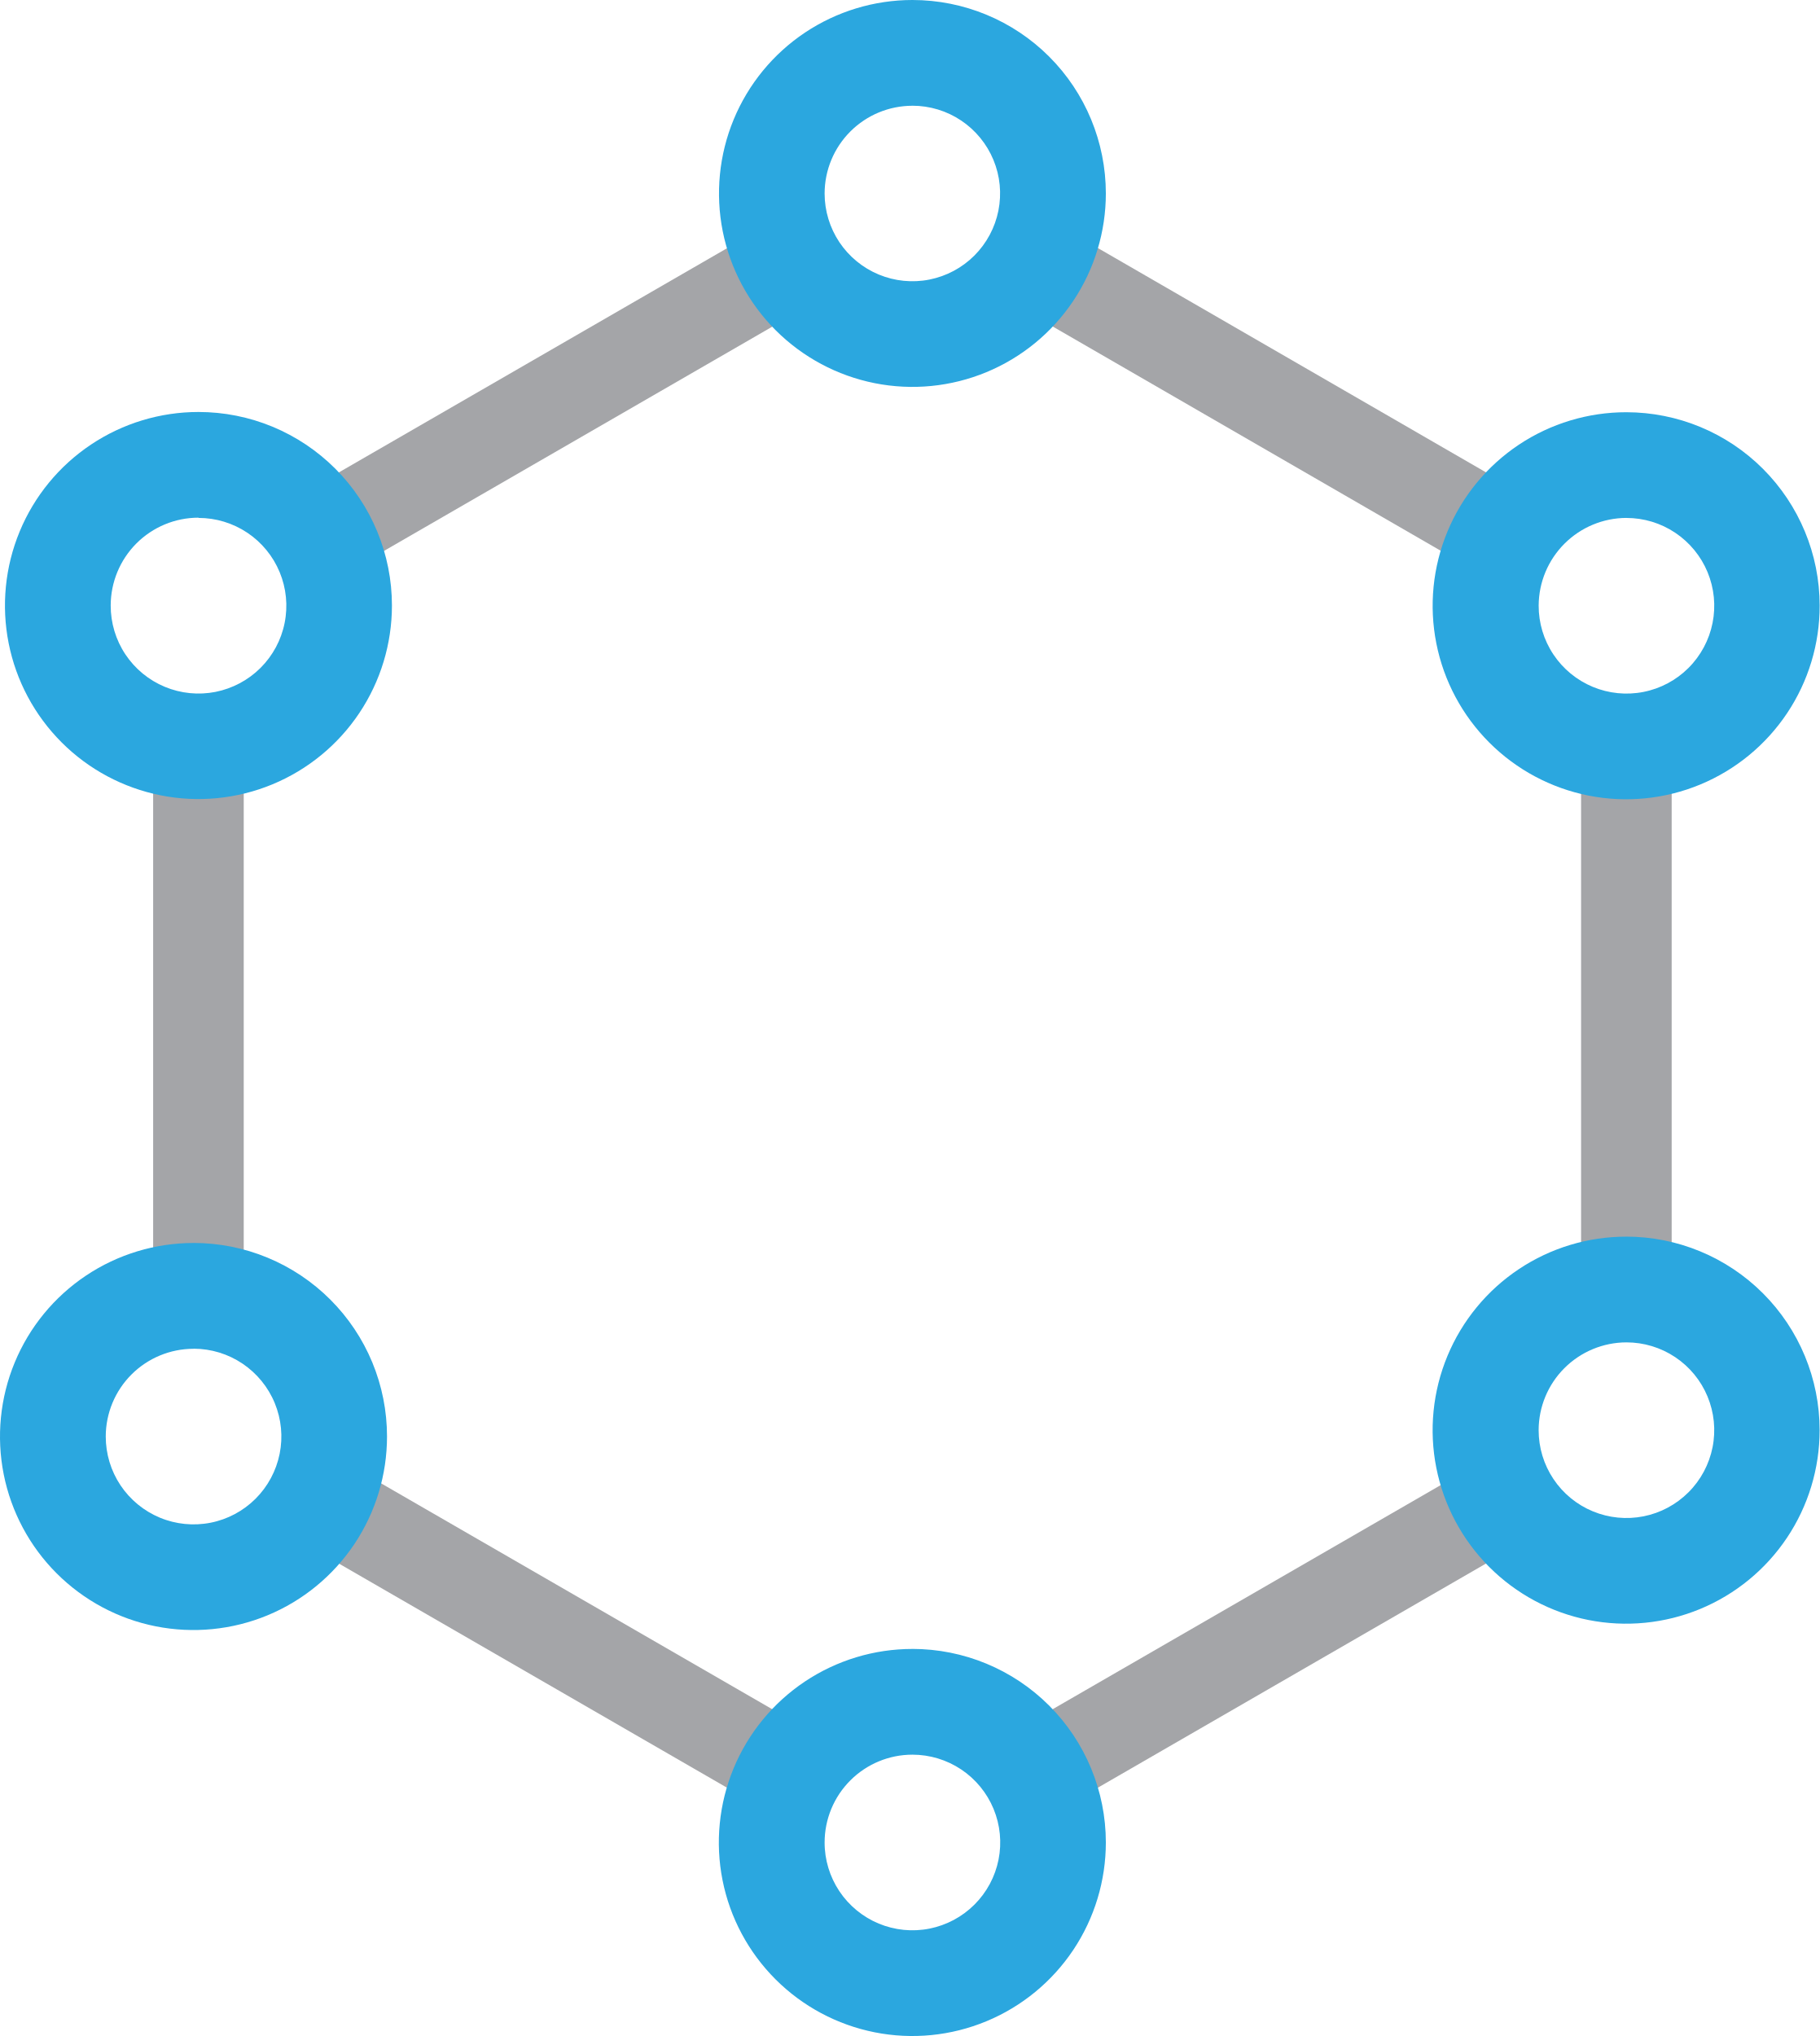
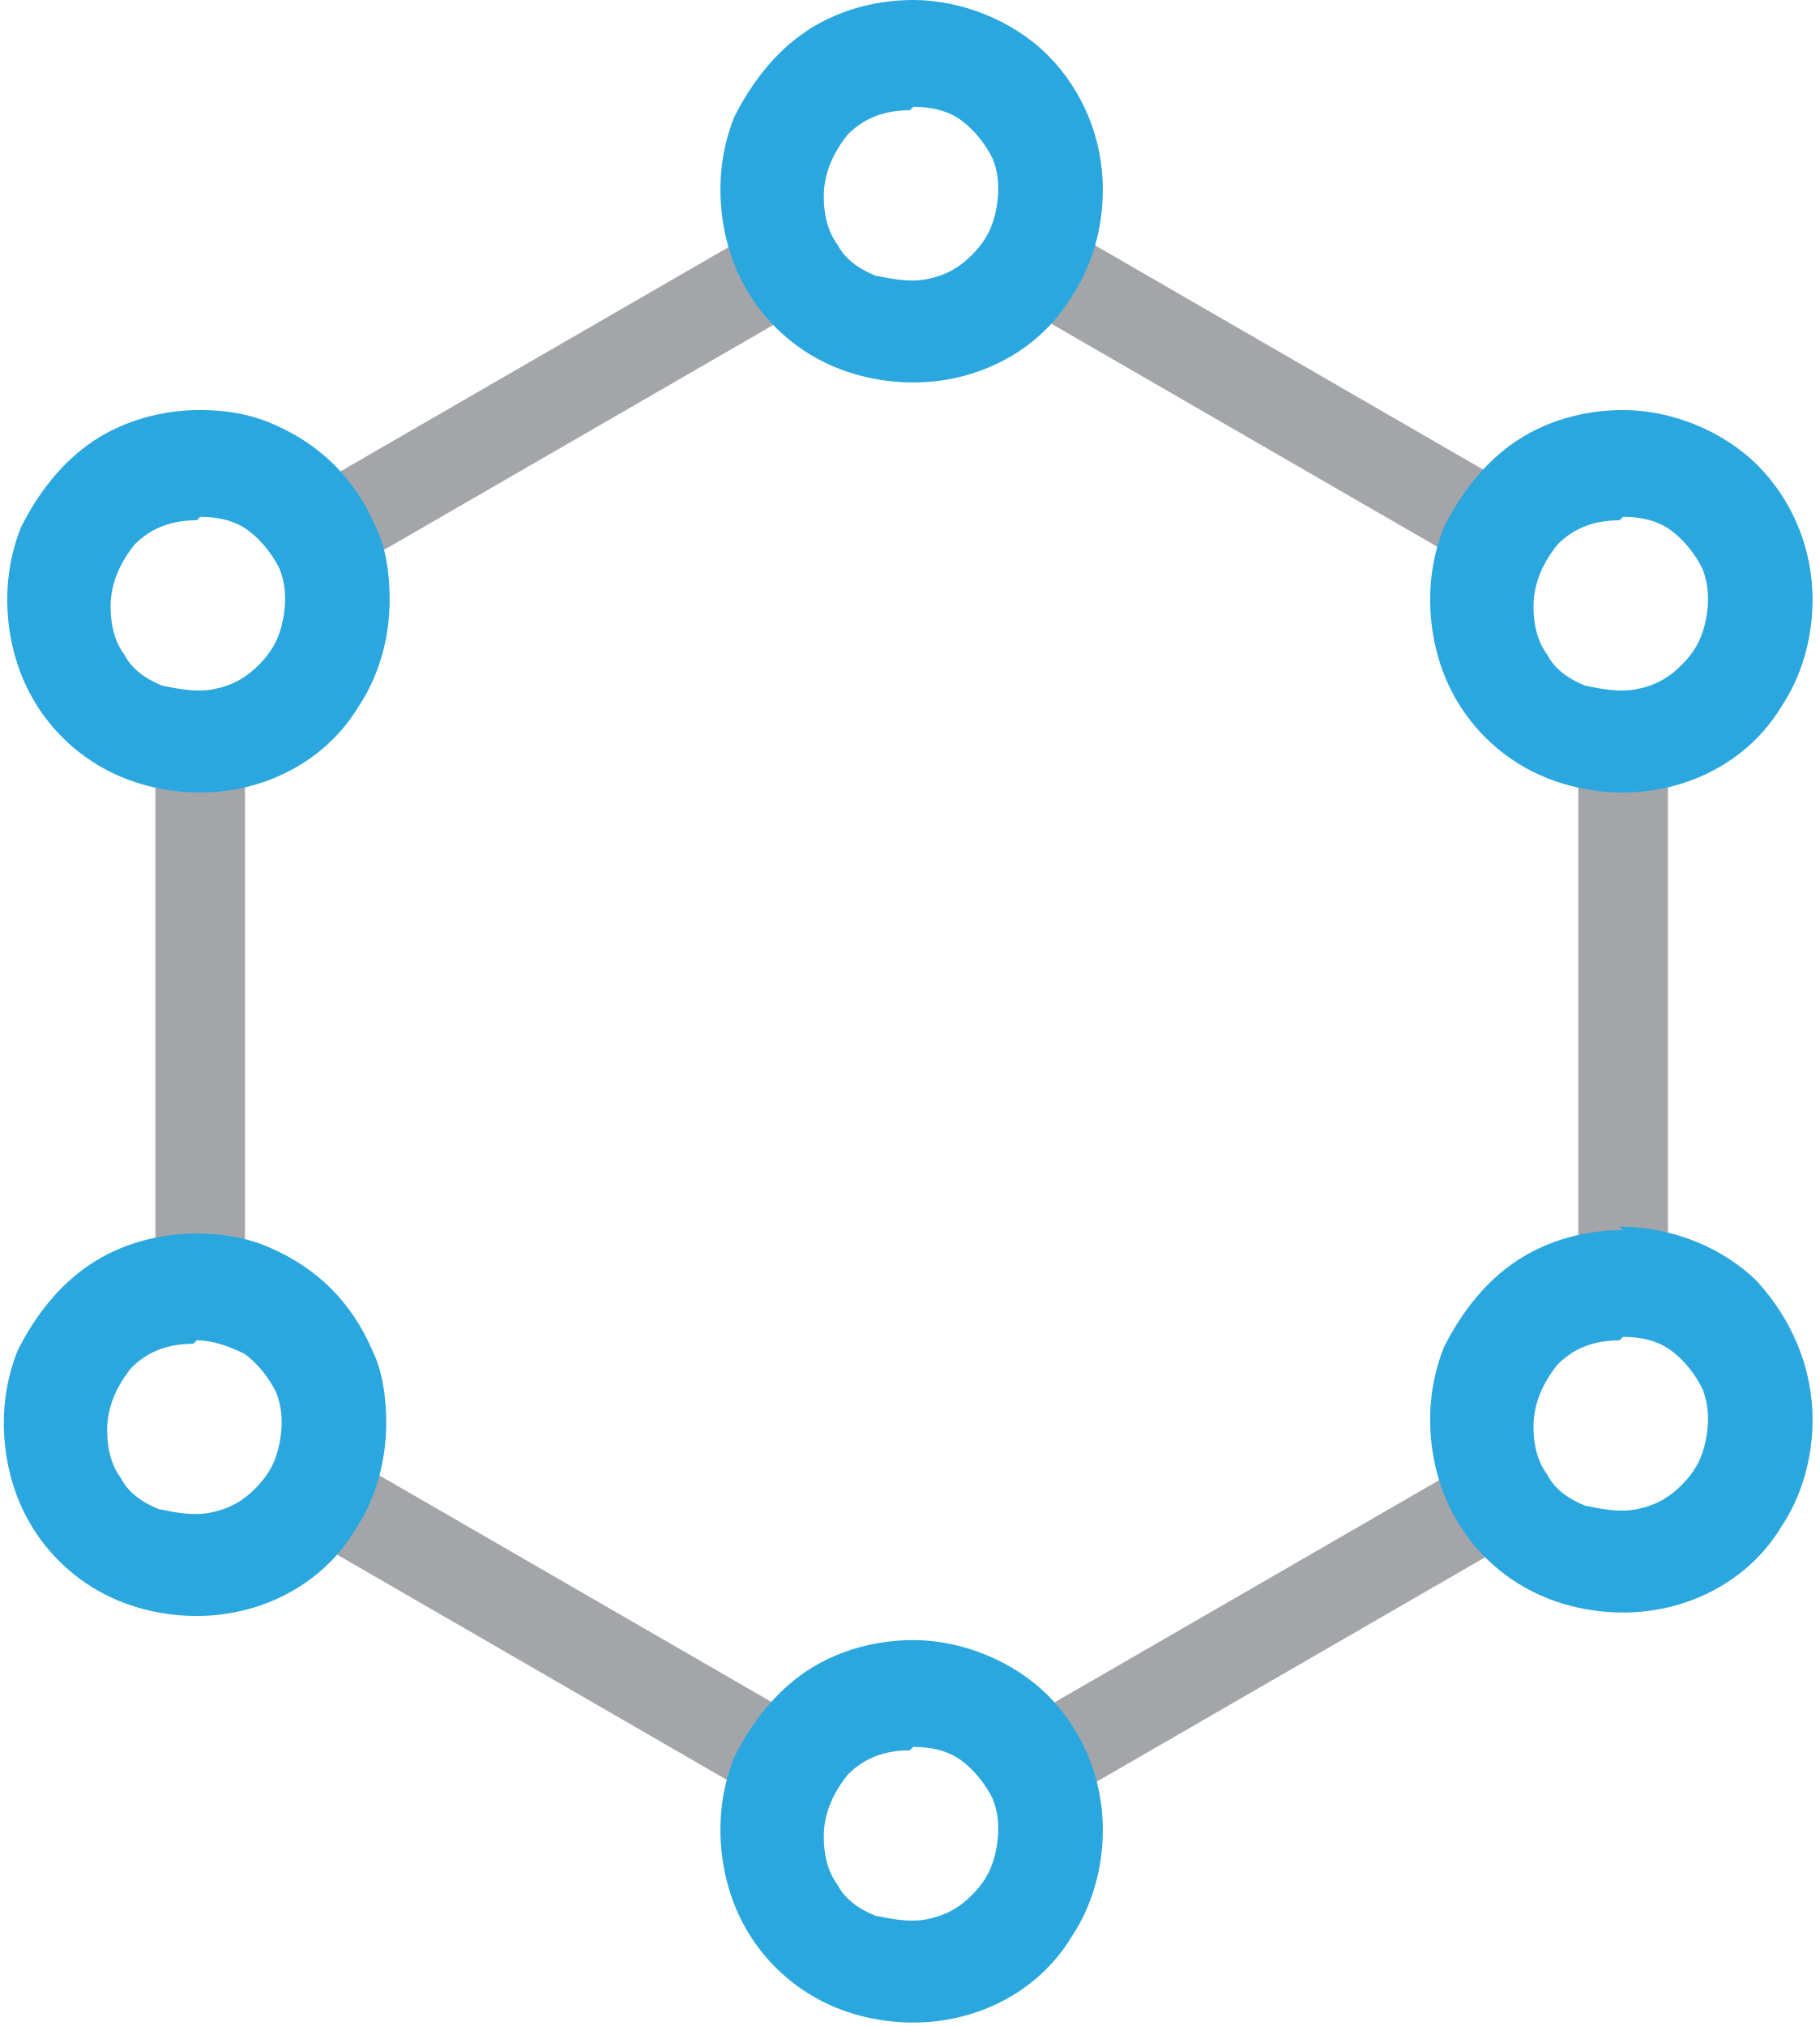
- <svg xmlns="http://www.w3.org/2000/svg" width="52.552" height="58.794" viewBox="0 0 52.552 58.794" version="1.1" id="svg26" style="fill:none">
-   <defs id="defs30" />
-   <path d="m 43.394,16.735 c -0.23,-4e-4 -0.455,-0.061 -0.654,-0.177 l -13.489,-7.795 c -0.152,-0.084 -0.286,-0.198 -0.394,-0.334 -0.108,-0.136 -0.187,-0.293 -0.234,-0.46 -0.046,-0.167 -0.059,-0.343 -0.037,-0.515 0.022,-0.172 0.078,-0.339 0.165,-0.489 0.087,-0.151 0.203,-0.282 0.341,-0.387 0.138,-0.105 0.296,-0.182 0.465,-0.225 0.168,-0.043 0.344,-0.053 0.515,-0.028 0.172,0.025 0.337,0.084 0.486,0.174 l 13.489,7.795 c 0.25,0.144 0.445,0.366 0.556,0.632 0.111,0.266 0.13,0.562 0.055,0.84 -0.075,0.279 -0.239,0.524 -0.468,0.7 -0.229,0.175 -0.509,0.27 -0.797,0.27 z" id="path2" style="fill:#a4a5a8" />
-   <path d="m 46.97,38.296 c -0.347,0 -0.68,-0.138 -0.925,-0.383 -0.245,-0.245 -0.383,-0.578 -0.383,-0.925 v -15.617 c 0,-0.347 0.138,-0.68 0.383,-0.925 0.245,-0.245 0.578,-0.383 0.925,-0.383 0.347,0 0.68,0.138 0.925,0.383 0.245,0.245 0.383,0.578 0.383,0.925 v 15.617 c 0,0.347 -0.138,0.68 -0.383,0.925 -0.245,0.245 -0.578,0.383 -0.925,0.383 z" id="path4" style="fill:#a4a5a8" />
-   <path d="m 29.905,52.463 c -0.288,3e-4 -0.569,-0.095 -0.797,-0.27 -0.229,-0.175 -0.393,-0.421 -0.468,-0.7 -0.075,-0.279 -0.055,-0.574 0.055,-0.84 0.111,-0.266 0.306,-0.489 0.556,-0.632 l 13.489,-7.789 c 0.149,-0.09 0.314,-0.149 0.486,-0.174 0.172,-0.025 0.347,-0.016 0.516,0.028 0.168,0.043 0.326,0.12 0.465,0.225 0.138,0.105 0.255,0.237 0.341,0.387 0.087,0.151 0.143,0.317 0.165,0.489 0.022,0.172 0.009,0.347 -0.037,0.515 -0.046,0.168 -0.126,0.324 -0.234,0.461 -0.108,0.136 -0.241,0.25 -0.394,0.334 l -13.489,7.789 c -0.199,0.115 -0.424,0.176 -0.654,0.177 z" id="path6" style="fill:#a4a5a8" />
-   <path d="m 22.797,52.463 c -0.23,-5e-4 -0.455,-0.061 -0.654,-0.177 l -13.489,-7.789 c -0.152,-0.084 -0.286,-0.198 -0.394,-0.334 -0.108,-0.137 -0.187,-0.293 -0.234,-0.461 -0.046,-0.168 -0.059,-0.343 -0.037,-0.515 0.022,-0.172 0.078,-0.339 0.165,-0.489 0.087,-0.15 0.203,-0.282 0.341,-0.387 0.138,-0.105 0.296,-0.182 0.465,-0.225 0.168,-0.043 0.344,-0.053 0.516,-0.028 0.172,0.025 0.337,0.084 0.486,0.174 l 13.489,7.789 c 0.25,0.144 0.445,0.366 0.556,0.632 0.111,0.266 0.13,0.561 0.055,0.84 -0.075,0.278 -0.239,0.524 -0.468,0.7 -0.229,0.175 -0.509,0.27 -0.797,0.27 z" id="path8" style="fill:#a4a5a8" />
-   <path d="m 5.731,38.296 c -0.347,0 -0.68,-0.138 -0.925,-0.383 -0.245,-0.245 -0.383,-0.578 -0.383,-0.925 v -15.617 c 0,-0.347 0.138,-0.68 0.383,-0.925 0.245,-0.245 0.578,-0.383 0.925,-0.383 0.347,0 0.68,0.138 0.925,0.383 0.245,0.245 0.383,0.578 0.383,0.925 v 15.617 c 0,0.347 -0.138,0.68 -0.383,0.925 -0.245,0.245 -0.578,0.383 -0.925,0.383 z" id="path10" style="fill:#a4a5a8" />
-   <path d="m 9.309,16.737 c -0.288,3e-4 -0.569,-0.095 -0.797,-0.27 -0.229,-0.175 -0.393,-0.421 -0.468,-0.7 -0.075,-0.279 -0.055,-0.574 0.055,-0.84 0.111,-0.266 0.306,-0.489 0.556,-0.632 l 13.489,-7.789 c 0.149,-0.09 0.314,-0.149 0.486,-0.174 0.172,-0.025 0.347,-0.016 0.516,0.028 0.168,0.043 0.326,0.12 0.465,0.225 0.138,0.105 0.255,0.237 0.341,0.387 0.087,0.151 0.143,0.317 0.165,0.489 0.022,0.172 0.009,0.347 -0.037,0.515 -0.046,0.167 -0.126,0.324 -0.234,0.46 -0.108,0.136 -0.241,0.25 -0.394,0.334 l -13.488,7.789 c -0.199,0.115 -0.424,0.176 -0.654,0.177 z" id="path12" style="fill:#a4a5a8" />
-   <path d="m 46.97,14.957 c 0.502,-5e-4 0.993,0.148 1.41,0.427 0.417,0.279 0.743,0.675 0.935,1.139 0.192,0.464 0.242,0.974 0.144,1.466 -0.098,0.492 -0.34,0.944 -0.695,1.299 -0.355,0.355 -0.808,0.596 -1.3,0.693 -0.492,0.097 -1.003,0.046 -1.466,-0.147 -0.463,-0.193 -0.859,-0.519 -1.137,-0.937 -0.278,-0.418 -0.426,-0.909 -0.424,-1.411 0.003,-0.671 0.271,-1.313 0.746,-1.787 0.475,-0.474 1.117,-0.741 1.788,-0.743 z m 0,-3.053 c -1.106,-0.001 -2.187,0.326 -3.107,0.939 -0.92,0.614 -1.637,1.486 -2.061,2.508 -0.424,1.022 -0.535,2.146 -0.32,3.23 0.215,1.085 0.748,2.081 1.53,2.863 0.782,0.782 1.778,1.314 2.863,1.53 1.085,0.215 2.209,0.104 3.23,-0.32 1.021,-0.424 1.894,-1.141 2.508,-2.061 0.614,-0.92 0.941,-2.002 0.939,-3.107 -0.001,-1.48 -0.59,-2.899 -1.636,-3.946 -1.046,-1.047 -2.466,-1.635 -3.946,-1.636 z" id="path14" style="fill:#2ba7df" />
-   <path d="m 5.733,14.956 c 0.502,0 0.992,0.149 1.41,0.428 0.417,0.279 0.742,0.675 0.934,1.139 0.192,0.464 0.242,0.974 0.143,1.466 -0.098,0.492 -0.341,0.944 -0.696,1.298 -0.355,0.354 -0.808,0.595 -1.3,0.693 -0.492,0.097 -1.002,0.046 -1.466,-0.147 -0.463,-0.193 -0.859,-0.519 -1.137,-0.937 -0.278,-0.418 -0.425,-0.909 -0.424,-1.411 5.8e-4,-0.672 0.268,-1.317 0.743,-1.793 0.475,-0.475 1.12,-0.743 1.793,-0.743 z m 0,-3.059 c -1.105,-5e-4 -2.186,0.327 -3.105,0.941 -0.919,0.614 -1.636,1.486 -2.059,2.508 -0.423,1.021 -0.534,2.145 -0.319,3.229 0.215,1.084 0.747,2.08 1.529,2.862 0.781,0.782 1.777,1.314 2.861,1.53 1.084,0.216 2.208,0.105 3.229,-0.318 1.021,-0.423 1.894,-1.139 2.508,-2.058 0.614,-0.919 0.942,-2 0.942,-3.105 2e-4,-0.734 -0.144,-1.46 -0.425,-2.139 -0.281,-0.678 -0.692,-1.294 -1.211,-1.813 -0.519,-0.519 -1.135,-0.931 -1.813,-1.212 -0.678,-0.281 -1.405,-0.425 -2.138,-0.425 z" id="path16" style="fill:#2ba7df" />
-   <path d="m 5.597,38.947 c 0.501,0.001 0.991,0.151 1.407,0.431 0.416,0.28 0.74,0.676 0.931,1.14 0.191,0.464 0.24,0.973 0.141,1.465 -0.099,0.491 -0.341,0.943 -0.696,1.297 -0.355,0.354 -0.807,0.595 -1.299,0.692 -0.492,0.097 -1.002,0.046 -1.464,-0.146 -0.463,-0.193 -0.858,-0.518 -1.137,-0.935 -0.278,-0.417 -0.426,-0.907 -0.426,-1.409 0.001,-0.672 0.268,-1.315 0.743,-1.79 0.475,-0.475 1.119,-0.742 1.79,-0.743 z m -0.009,-3.053 c -1.105,0 -2.186,0.328 -3.105,0.942 -0.919,0.614 -1.635,1.487 -2.058,2.509 -0.423,1.021 -0.533,2.145 -0.318,3.229 0.216,1.084 0.748,2.08 1.53,2.861 0.782,0.781 1.778,1.314 2.862,1.529 1.084,0.215 2.208,0.104 3.229,-0.319 1.021,-0.423 1.894,-1.14 2.508,-2.059 0.614,-0.919 0.941,-2 0.941,-3.106 0,-0.734 -0.145,-1.46 -0.425,-2.138 -0.281,-0.678 -0.693,-1.294 -1.212,-1.813 -0.519,-0.519 -1.135,-0.93 -1.813,-1.211 -0.678,-0.281 -1.405,-0.425 -2.139,-0.425 z" id="path18" style="fill:#2ba7df" />
-   <path d="m 26.351,50.67 c 0.502,0 0.992,0.149 1.409,0.427 0.417,0.279 0.742,0.675 0.934,1.138 0.192,0.464 0.242,0.974 0.144,1.466 -0.098,0.492 -0.34,0.944 -0.695,1.298 -0.355,0.355 -0.807,0.596 -1.299,0.694 -0.492,0.098 -1.002,0.047 -1.465,-0.145 -0.463,-0.192 -0.859,-0.518 -1.138,-0.935 -0.278,-0.417 -0.427,-0.908 -0.426,-1.409 6e-4,-0.672 0.268,-1.317 0.744,-1.792 0.475,-0.475 1.12,-0.742 1.792,-0.742 z m 0,-3.053 c -1.105,-5e-4 -2.186,0.327 -3.106,0.941 -0.919,0.614 -1.636,1.487 -2.059,2.508 -0.423,1.021 -0.534,2.145 -0.319,3.229 0.215,1.084 0.748,2.08 1.53,2.862 0.782,0.782 1.778,1.314 2.862,1.53 1.084,0.216 2.208,0.105 3.229,-0.319 1.021,-0.423 1.894,-1.14 2.508,-2.059 0.614,-0.919 0.941,-2 0.941,-3.106 -6e-4,-1.481 -0.589,-2.902 -1.637,-3.95 -1.048,-1.048 -2.468,-1.636 -3.95,-1.637 z" id="path20" style="fill:#2ba7df" />
-   <path d="m 46.97,38.764 c 0.502,-4e-4 0.992,0.148 1.409,0.426 0.417,0.278 0.743,0.674 0.935,1.138 0.192,0.463 0.243,0.973 0.145,1.465 -0.098,0.492 -0.339,0.944 -0.694,1.299 -0.355,0.355 -0.806,0.597 -1.298,0.695 -0.492,0.098 -1.002,0.048 -1.466,-0.144 -0.464,-0.192 -0.86,-0.517 -1.138,-0.934 -0.279,-0.417 -0.427,-0.907 -0.427,-1.409 0.001,-0.672 0.268,-1.316 0.743,-1.791 0.475,-0.475 1.119,-0.743 1.79,-0.745 z m 0,-3.053 c -1.106,-0.001 -2.187,0.325 -3.107,0.939 -0.92,0.613 -1.637,1.486 -2.061,2.507 -0.424,1.021 -0.536,2.145 -0.321,3.229 0.215,1.085 0.747,2.081 1.528,2.863 0.781,0.782 1.777,1.315 2.861,1.531 1.084,0.216 2.208,0.106 3.23,-0.317 1.022,-0.423 1.895,-1.139 2.509,-2.058 0.614,-0.919 0.942,-2 0.942,-3.106 0,-1.482 -0.589,-2.904 -1.637,-3.952 -1.048,-1.048 -2.47,-1.637 -3.952,-1.637 z" id="path22" style="fill:#2ba7df" />
-   <path d="m 26.352,3.053 c 0.501,4.3e-4 0.991,0.149 1.407,0.428 0.416,0.279 0.741,0.675 0.932,1.138 0.192,0.463 0.241,0.972 0.143,1.464 -0.098,0.491 -0.34,0.943 -0.694,1.297 -0.354,0.354 -0.806,0.595 -1.297,0.693 -0.491,0.098 -1.001,0.047 -1.464,-0.145 -0.463,-0.192 -0.858,-0.517 -1.137,-0.933 -0.278,-0.417 -0.427,-0.906 -0.427,-1.407 6e-4,-0.672 0.268,-1.317 0.744,-1.792 0.475,-0.475 1.12,-0.742 1.792,-0.742 z m 0,-3.053 c -1.105,0 -2.185,0.328 -3.104,0.941 -0.919,0.614 -1.635,1.486 -2.058,2.507 -0.423,1.021 -0.533,2.144 -0.318,3.228 0.216,1.084 0.748,2.079 1.529,2.86 0.781,0.781 1.777,1.313 2.86,1.529 1.084,0.216 2.207,0.105 3.228,-0.318 1.021,-0.423 1.893,-1.139 2.507,-2.058 0.614,-0.919 0.941,-1.999 0.941,-3.104 -5e-4,-1.481 -0.589,-2.902 -1.637,-3.95 C 29.254,0.589 27.833,5.78e-4 26.352,0 Z" id="path24" style="fill:#2ba7df" />
+ <svg xmlns="http://www.w3.org/2000/svg" width="53" height="59" viewBox="0 0 52.6 58.8" fill="none">
+   <style>
+   .a{
+     fill:#a4a5a8;
+   }
+   .b{
+     fill:#2ba7df;
+   }
+ </style>
+   <path d="m43.4 16.7c-0.2 0-0.5-0.1-0.7-0.2l-13.5-7.8c-0.2-0.1-0.3-0.2-0.4-0.3-0.1-0.1-0.2-0.3-0.2-0.5 0-0.2-0.1-0.3 0-0.5 0-0.2 0.1-0.3 0.2-0.5 0.1-0.2 0.2-0.3 0.3-0.4 0.1-0.1 0.3-0.2 0.5-0.2 0.2 0 0.3-0.1 0.5 0 0.2 0 0.3 0.1 0.5 0.2l13.5 7.8c0.2 0.1 0.4 0.4 0.6 0.6 0.1 0.3 0.1 0.6 0.1 0.8-0.1 0.3-0.2 0.5-0.5 0.7-0.2 0.2-0.5 0.3-0.8 0.3z" class="a" />
+   <path d="m47 38.3c-0.3 0-0.7-0.1-0.9-0.4-0.2-0.2-0.4-0.6-0.4-0.9v-15.6c0-0.3 0.1-0.7 0.4-0.9 0.2-0.2 0.6-0.4 0.9-0.4 0.3 0 0.7 0.1 0.9 0.4 0.2 0.2 0.4 0.6 0.4 0.9v15.6c0 0.3-0.1 0.7-0.4 0.9-0.2 0.2-0.6 0.4-0.9 0.4z" class="a" />
+   <path d="m29.9 52.5c-0.3 0-0.6-0.1-0.8-0.3-0.2-0.2-0.4-0.4-0.5-0.7-0.1-0.3-0.1-0.6 0.1-0.8 0.1-0.3 0.3-0.5 0.6-0.6l13.5-7.8c0.1-0.1 0.3-0.1 0.5-0.2 0.2 0 0.3 0 0.5 0 0.2 0 0.3 0.1 0.5 0.2 0.1 0.1 0.3 0.2 0.3 0.4 0.1 0.2 0.1 0.3 0.2 0.5 0 0.2 0 0.3 0 0.5 0 0.2-0.1 0.3-0.2 0.5-0.1 0.1-0.2 0.3-0.4 0.3l-13.5 7.8c-0.2 0.1-0.4 0.2-0.7 0.2z" class="a" />
+   <path d="m22.8 52.5c-0.2 0-0.5-0.1-0.7-0.2l-13.5-7.8c-0.2-0.1-0.3-0.2-0.4-0.3-0.1-0.1-0.2-0.3-0.2-0.5 0-0.2-0.1-0.3 0-0.5 0-0.2 0.1-0.3 0.2-0.5 0.1-0.2 0.2-0.3 0.3-0.4 0.1-0.1 0.3-0.2 0.5-0.2 0.2 0 0.3-0.1 0.5 0 0.2 0 0.3 0.1 0.5 0.2l13.5 7.8c0.2 0.1 0.4 0.4 0.6 0.6 0.1 0.3 0.1 0.6 0.1 0.8-0.1 0.3-0.2 0.5-0.5 0.7-0.2 0.2-0.5 0.3-0.8 0.3z" class="a" />
+   <path d="m5.7 38.3c-0.3 0-0.7-0.1-0.9-0.4-0.2-0.2-0.4-0.6-0.4-0.9v-15.6c0-0.3 0.1-0.7 0.4-0.9 0.2-0.2 0.6-0.4 0.9-0.4 0.3 0 0.7 0.1 0.9 0.4 0.2 0.2 0.4 0.6 0.4 0.9v15.6c0 0.3-0.1 0.7-0.4 0.9-0.2 0.2-0.6 0.4-0.9 0.4z" class="a" />
+   <path d="m9.3 16.7c-0.3 0-0.6-0.1-0.8-0.3-0.2-0.2-0.4-0.4-0.5-0.7-0.1-0.3-0.1-0.6 0.1-0.8 0.1-0.3 0.3-0.5 0.6-0.6l13.5-7.8c0.1-0.1 0.3-0.1 0.5-0.2 0.2 0 0.3 0 0.5 0 0.2 0 0.3 0.1 0.5 0.2 0.1 0.1 0.3 0.2 0.3 0.4 0.1 0.2 0.1 0.3 0.2 0.5 0 0.2 0 0.3 0 0.5 0 0.2-0.1 0.3-0.2 0.5-0.1 0.1-0.2 0.3-0.4 0.3l-13.5 7.8c-0.2 0.1-0.4 0.2-0.7 0.2z" class="a" />
+   <path d="m47 15c0.5 0 1 0.1 1.4 0.4 0.4 0.3 0.7 0.7 0.9 1.1 0.2 0.5 0.2 1 0.1 1.5-0.1 0.5-0.3 0.9-0.7 1.3-0.4 0.4-0.8 0.6-1.3 0.7-0.5 0.1-1 0-1.5-0.1-0.5-0.2-0.9-0.5-1.1-0.9-0.3-0.4-0.4-0.9-0.4-1.4 0-0.7 0.3-1.3 0.7-1.8 0.5-0.5 1.1-0.7 1.8-0.7zm0-3.1c-1.1 0-2.2 0.3-3.1 0.9-0.9 0.6-1.6 1.5-2.1 2.5-0.4 1-0.5 2.1-0.3 3.2 0.2 1.1 0.7 2.1 1.5 2.9 0.8 0.8 1.8 1.3 2.9 1.5 1.1 0.2 2.2 0.1 3.2-0.3 1-0.4 1.9-1.1 2.5-2.1 0.6-0.9 0.9-2 0.9-3.1 0-1.5-0.6-2.9-1.6-3.9-1-1-2.5-1.6-3.9-1.6z" class="b" />
+   <path d="m5.7 15c0.5 0 1 0.1 1.4 0.4 0.4 0.3 0.7 0.7 0.9 1.1 0.2 0.5 0.2 1 0.1 1.5-0.1 0.5-0.3 0.9-0.7 1.3-0.4 0.4-0.8 0.6-1.3 0.7-0.5 0.1-1 0-1.5-0.1-0.5-0.2-0.9-0.5-1.1-0.9-0.3-0.4-0.4-0.9-0.4-1.4 0-0.7 0.3-1.3 0.7-1.8 0.5-0.5 1.1-0.7 1.8-0.7zm0-3.1c-1.1 0-2.2 0.3-3.1 0.9-0.9 0.6-1.6 1.5-2.1 2.5-0.4 1-0.5 2.1-0.3 3.2 0.2 1.1 0.7 2.1 1.5 2.9 0.8 0.8 1.8 1.3 2.9 1.5 1.1 0.2 2.2 0.1 3.2-0.3 1-0.4 1.9-1.1 2.5-2.1 0.6-0.9 0.9-2 0.9-3.1 0-0.7-0.1-1.5-0.4-2.1-0.3-0.7-0.7-1.3-1.2-1.8-0.5-0.5-1.1-0.9-1.8-1.2-0.7-0.3-1.4-0.4-2.1-0.4z" class="b" />
+   <path d="m5.6 38.9c0.5 0 1 0.2 1.4 0.4 0.4 0.3 0.7 0.7 0.9 1.1 0.2 0.5 0.2 1 0.1 1.5-0.1 0.5-0.3 0.9-0.7 1.3-0.4 0.4-0.8 0.6-1.3 0.7-0.5 0.1-1 0-1.5-0.1-0.5-0.2-0.9-0.5-1.1-0.9-0.3-0.4-0.4-0.9-0.4-1.4 0-0.7 0.3-1.3 0.7-1.8 0.5-0.5 1.1-0.7 1.8-0.7zm0-3.1c-1.1 0-2.2 0.3-3.1 0.9-0.9 0.6-1.6 1.5-2.1 2.5-0.4 1-0.5 2.1-0.3 3.2 0.2 1.1 0.7 2.1 1.5 2.9 0.8 0.8 1.8 1.3 2.9 1.5 1.1 0.2 2.2 0.1 3.2-0.3 1-0.4 1.9-1.1 2.5-2.1 0.6-0.9 0.9-2 0.9-3.1 0-0.7-0.1-1.5-0.4-2.1-0.3-0.7-0.7-1.3-1.2-1.8-0.5-0.5-1.1-0.9-1.8-1.2-0.7-0.3-1.4-0.4-2.1-0.4z" class="b" />
+   <path d="m26.4 50.7c0.5 0 1 0.1 1.4 0.4 0.4 0.3 0.7 0.7 0.9 1.1 0.2 0.5 0.2 1 0.1 1.5-0.1 0.5-0.3 0.9-0.7 1.3-0.4 0.4-0.8 0.6-1.3 0.7-0.5 0.1-1 0-1.5-0.1-0.5-0.2-0.9-0.5-1.1-0.9-0.3-0.4-0.4-0.9-0.4-1.4 0-0.7 0.3-1.3 0.7-1.8 0.5-0.5 1.1-0.7 1.8-0.7zm0-3.1c-1.1 0-2.2 0.3-3.1 0.9-0.9 0.6-1.6 1.5-2.1 2.5-0.4 1-0.5 2.1-0.3 3.2 0.2 1.1 0.7 2.1 1.5 2.9 0.8 0.8 1.8 1.3 2.9 1.5 1.1 0.2 2.2 0.1 3.2-0.3 1-0.4 1.9-1.1 2.5-2.1 0.6-0.9 0.9-2 0.9-3.1 0-1.5-0.6-2.9-1.6-3.9-1-1-2.5-1.6-3.9-1.6z" class="b" />
+   <path d="m47 38.8c0.5 0 1 0.1 1.4 0.4 0.4 0.3 0.7 0.7 0.9 1.1 0.2 0.5 0.2 1 0.1 1.5-0.1 0.5-0.3 0.9-0.7 1.3-0.4 0.4-0.8 0.6-1.3 0.7-0.5 0.1-1 0-1.5-0.1-0.5-0.2-0.9-0.5-1.1-0.9-0.3-0.4-0.4-0.9-0.4-1.4 0-0.7 0.3-1.3 0.7-1.8 0.5-0.5 1.1-0.7 1.8-0.7zm0-3.1c-1.1 0-2.2 0.3-3.1 0.9-0.9 0.6-1.6 1.5-2.1 2.5-0.4 1-0.5 2.1-0.3 3.2 0.2 1.1 0.7 2.1 1.5 2.9 0.8 0.8 1.8 1.3 2.9 1.5 1.1 0.2 2.2 0.1 3.2-0.3 1-0.4 1.9-1.1 2.5-2.1 0.6-0.9 0.9-2 0.9-3.1 0-1.5-0.6-2.9-1.6-4-1-1-2.5-1.6-4-1.6z" class="b" />
+   <path d="m26.4 3.1c0.5 0 1 0.1 1.4 0.4 0.4 0.3 0.7 0.7 0.9 1.1 0.2 0.5 0.2 1 0.1 1.5-0.1 0.5-0.3 0.9-0.7 1.3-0.4 0.4-0.8 0.6-1.3 0.7-0.5 0.1-1 0-1.5-0.1-0.5-0.2-0.9-0.5-1.1-0.9-0.3-0.4-0.4-0.9-0.4-1.4 0-0.7 0.3-1.3 0.7-1.8 0.5-0.5 1.1-0.7 1.8-0.7zm0-3.1c-1.1 0-2.2 0.3-3.1 0.9-0.9 0.6-1.6 1.5-2.1 2.5-0.4 1-0.5 2.1-0.3 3.2 0.2 1.1 0.7 2.1 1.5 2.9 0.8 0.8 1.8 1.3 2.9 1.5 1.1 0.2 2.2 0.1 3.2-0.3 1-0.4 1.9-1.1 2.5-2.1 0.6-0.9 0.9-2 0.9-3.1 0-1.5-0.6-2.9-1.6-3.9C29.3 0.6 27.8 0 26.4 0Z" class="b" />
</svg>
